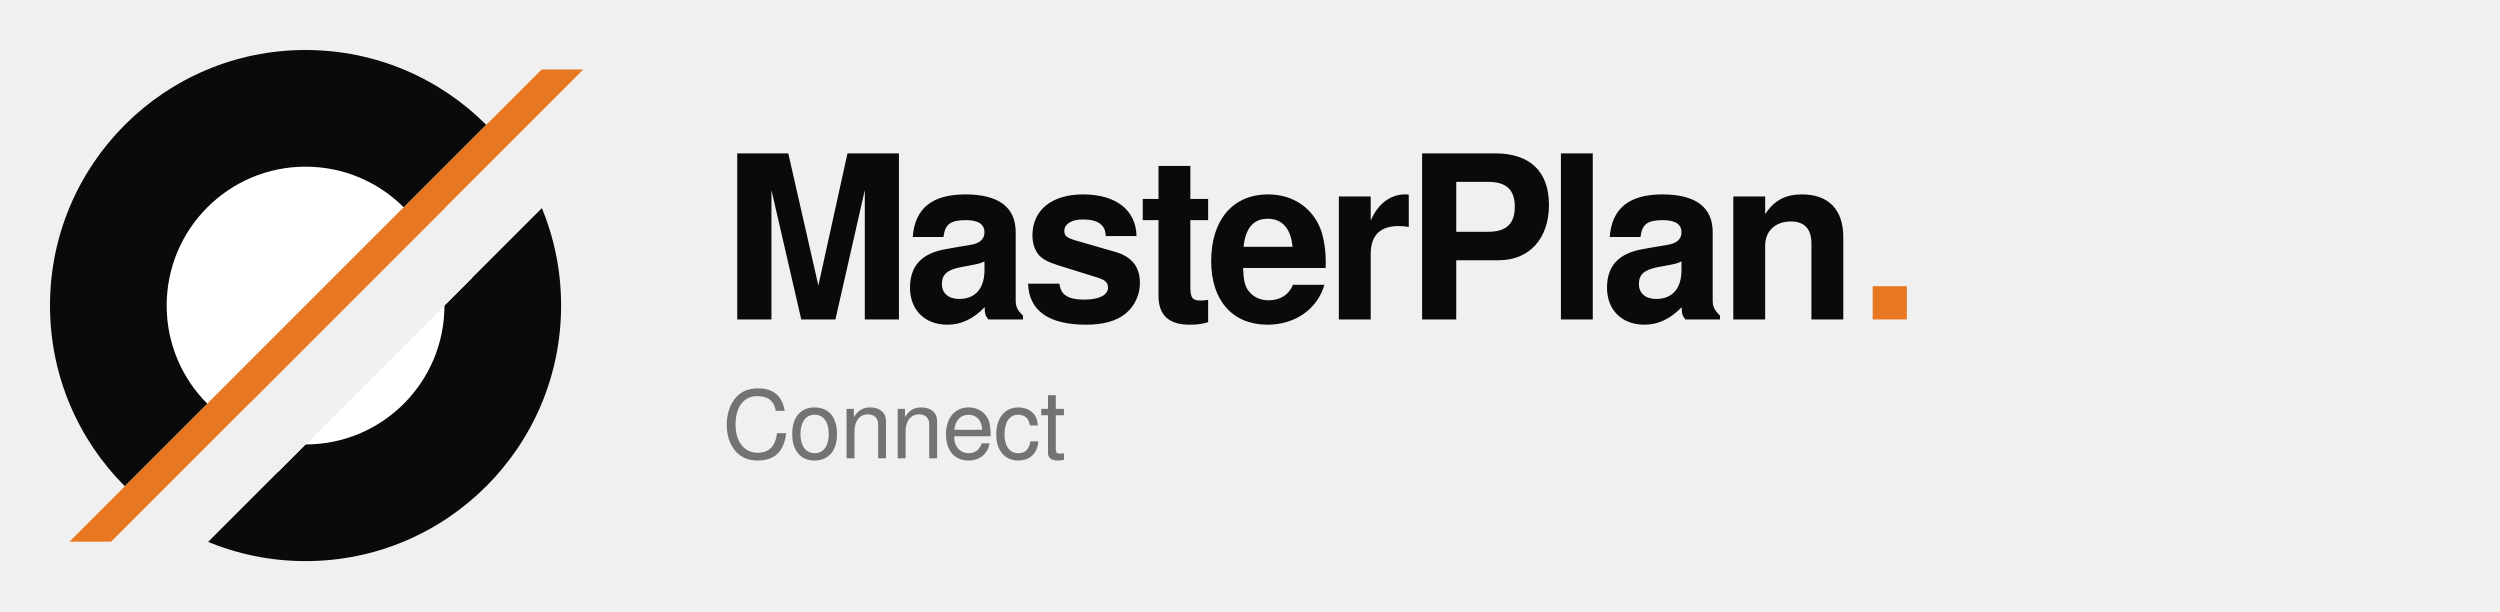
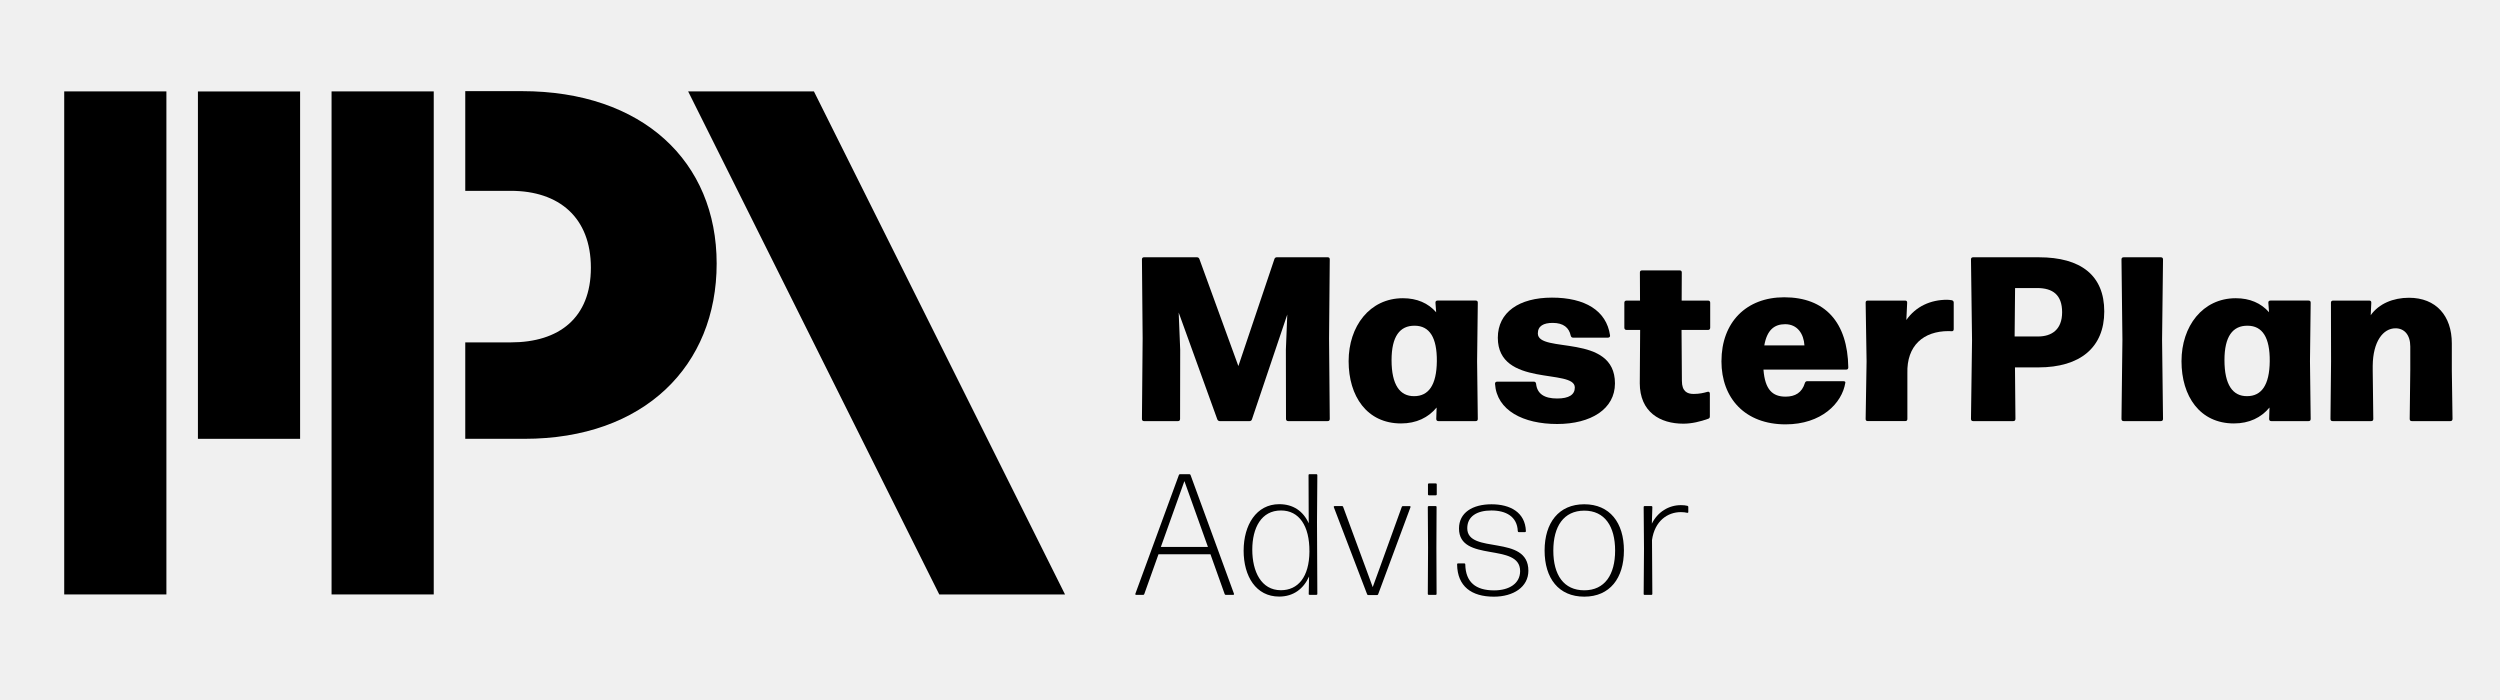
- <svg xmlns="http://www.w3.org/2000/svg" viewBox="0 0 900 220" width="900" height="220">
-   <defs>
-     <mask id="slash-mask-h1">
-       <rect width="220" height="220" fill="white" />
-       <polygon points="195,25 220,50 100,170 75,145" fill="black" />
-       <polygon points="145,75 170,100 50,220 25,195" fill="black" />
-     </mask>
-   </defs>
-   <g mask="url(#slash-mask-h1)">
-     <circle cx="110" cy="110" r="92" fill="#0A0A0A" />
-     <circle cx="110" cy="110" r="50" fill="#FFFFFF" />
+ <svg xmlns="http://www.w3.org/2000/svg" id="Layer_1" data-name="Layer 1" viewBox="0 0 1250 350">
+   <g>
+     <path d="M260.92,45.58h-28.29v49.84h22.8c24.07,0,40.01,13.33,40.01,38.45s-15.94,37.32-40.01,37.32h-22.8v48.22h29.56c59.96,0,96.14-36.56,96.14-87.62s-37.03-86.22-97.41-86.22Z" />
+     <rect x="32.11" y="45.7" width="51.09" height="251.52" />
+     <rect x="98.96" y="45.73" width="51.09" height="173.68" />
+     <rect x="165.78" y="45.7" width="51.09" height="251.52" />
+     <polygon points="532.51 297.22 469.63 297.22 344.07 45.7 406.96 45.7 532.51 297.22" />
  </g>
-   <polygon points="195,25 210,25 90,145 75,145" fill="#E87722" />
-   <polygon points="145,75 160,75 40,195 25,195" fill="#E87722" />
-   <text x="260" y="115" font-family="Work Sans, Helvetica, Arial, sans-serif" font-weight="800" font-size="82" letter-spacing="-3" fill="#0A0A0A">MasterPlan<tspan fill="#E87722">.</tspan>
-   </text>
-   <text x="260" y="165" font-family="Work Sans, Helvetica, Arial, sans-serif" font-weight="400" font-size="34" letter-spacing="-0.5" fill="#737373">Connect</text>
+   <g>
+     <path d="M570.97,209.44l.35-40.26-.35-39.5c0-.7.41-1.05,1.05-1.05h26.39c.64,0,1.05.29,1.29.88l14.22,39.08,5.27,14.45,4.86-14.45,13.16-39.08c.18-.58.64-.88,1.23-.88h25.39c.7,0,1.05.35,1.05,1.05l-.35,39.5.35,40.26c0,.76-.35,1.11-1.05,1.11h-19.78c-.64,0-1.05-.41-1.05-1.11l-.06-34.58.7-17.61-17.67,52.43c-.18.58-.64.88-1.23.88h-14.8c-.58,0-1.05-.29-1.29-.88l-19.31-53.42.76,18.61-.06,34.58c0,.76-.41,1.11-1.05,1.11h-16.97c-.64,0-1.05-.35-1.05-1.11Z" />
+     <path d="M674.31,180.59c0-17.44,10.53-31.48,27.15-31.48,7.02,0,12.64,2.46,16.62,7.02l-.35-4.74c-.06-.7.35-1.11,1.05-1.11h19.07c.7,0,1.05.35,1.05,1.05l-.35,29.26.35,28.85c0,.76-.35,1.11-1.05,1.11h-18.67c-.64,0-1.05-.35-1.05-1.11l.18-5.68c-4.15,5.03-10.12,7.96-17.79,7.96-17.03,0-26.21-13.58-26.21-31.13ZM718.42,180.65c.12-11.94-3.69-17.73-11-17.79-7.61-.12-11.64,5.5-11.64,17.2,0,12.35,4.15,18.08,11.29,18.02,7.2,0,11.23-5.5,11.35-17.44Z" />
+     <path d="M747.51,191.94c-.06-.7.41-1.11,1.05-1.11h18.37c.64,0,.99.35,1.11,1.05.53,5.03,4.1,7.37,10.53,7.37,5.97,0,8.84-1.93,8.84-5.5,0-9.65-38.5.06-38.5-24.87,0-12.76,10.65-20.07,27.09-20.07s27.21,6.44,29.02,18.84c.12.76-.35,1.17-1.05,1.17h-17.44c-.64,0-.99-.35-1.17-.99-.82-3.98-3.63-6.38-9.01-6.38-4.56,0-7.43,1.52-7.43,5.27,0,10.24,38.56-.35,38.56,24.98,0,12.81-12,20.3-28.9,20.3s-30.19-6.73-31.07-20.07Z" />
+     <path d="M819.89,191.47l.18-26.5h-6.79c-.7,0-1.11-.41-1.11-1.11v-12.52c0-.64.41-1.05,1.11-1.05h6.73l-.06-14.04c0-.7.35-1.05,1.05-1.05h18.84c.7,0,1.05.35,1.05,1.05l-.06,14.04h13.22c.64,0,1.05.41,1.05,1.05v12.52c0,.7-.41,1.11-1.05,1.11h-13.28l.18,25.45c0,5.27,2.63,6.55,5.85,6.55,2.98,0,5.09-.53,6.9-1.05.76-.23,1.23.18,1.23.94v11.29c0,.64-.23,1.05-.82,1.23-3.92,1.41-8.19,2.46-12.46,2.46-11.53,0-21.77-5.73-21.77-20.36Z" />
+     <path d="M860.73,180.59c0-19.43,12.4-31.95,31.36-31.95,20.48,0,31.71,12.52,32.06,35.05,0,.7-.35,1.11-1.05,1.11h-41.37c.76,10.06,4.56,13.52,11.06,13.52,4.8,0,8.19-1.99,9.65-6.79.18-.58.58-.94,1.17-.94h18.02c.7,0,1.17.29,1.05.7-1.64,10.41-12.05,20.89-29.9,20.89-20.13,0-32.06-12.93-32.06-31.6ZM902.22,172.69c-.35-5.79-3.51-10.59-9.65-10.59-5.44,0-9.07,2.93-10.42,10.59h20.07Z" />
+     <path d="M932.82,209.44l.47-28.79-.47-29.31c0-.7.35-1.05,1.05-1.05h18.72c.64,0,1.05.35.99,1.11l-.41,8.6c4.74-6.79,12.11-10.12,20.36-10.12.76,0,1.58.12,2.34.23.64.12.99.58.99,1.17v13.28c0,.7-.35,1.11-1.05,1.05-.53-.06-1.11-.06-1.52-.06-12.52,0-21.01,7.2-20.6,21.12v22.76c0,.76-.35,1.11-1.05,1.11h-18.78c-.7,0-1.05-.35-1.05-1.11Z" />
+     <path d="M985.49,209.44l.53-39.32-.53-40.43c0-.7.41-1.05,1.05-1.05h32.88c21.12,0,32.71,9.13,32.71,27.09s-12,27.97-32.94,27.97h-11.7l.23,25.74c0,.76-.41,1.11-1.11,1.11h-20.07c-.64,0-1.05-.35-1.05-1.11ZM1019.01,168.24c6.85,0,12.05-3.45,12.05-12.11s-4.62-12.11-12.52-12.11h-11l-.23,24.22h11.7Z" />
+     <path d="M1060.74,209.44l.47-39.61-.47-40.14c0-.7.41-1.05,1.11-1.05h18.55c.7,0,1.11.35,1.11,1.05l-.47,40.2.47,39.55c0,.76-.41,1.11-1.11,1.11h-18.55c-.7,0-1.11-.35-1.11-1.11Z" />
+     <path d="M1090.75,180.59c0-17.44,10.53-31.48,27.15-31.48,7.02,0,12.64,2.46,16.62,7.02l-.35-4.74c-.06-.7.35-1.11,1.05-1.11h19.07c.7,0,1.05.35,1.05,1.05l-.35,29.26.35,28.85c0,.76-.35,1.11-1.05,1.11h-18.67c-.64,0-1.05-.35-1.05-1.11l.18-5.68c-4.15,5.03-10.12,7.96-17.79,7.96-17.03,0-26.21-13.58-26.21-31.13ZM1134.87,180.65c.12-11.94-3.69-17.73-11-17.79-7.61-.12-11.64,5.5-11.64,17.2,0,12.35,4.15,18.08,11.29,18.02,7.2,0,11.23-5.5,11.35-17.44Z" />
+     <path d="M1165.24,209.44l.29-28.55-.06-29.55c0-.7.41-1.05,1.11-1.05h18.08c.64,0,1.05.35.99,1.11l-.29,6.2c4.1-5.79,11.29-8.72,19.13-8.72,13.52,0,21.42,9.01,21.42,22.82v13.28l.35,24.46c0,.76-.41,1.11-1.11,1.11h-19.25c-.7,0-1.05-.35-1.05-1.11l.29-24.46v-11.76c0-5.85-3.04-9.07-7.37-9.07-6.2,0-11.29,6.55-11.41,18.72v2.52l.29,24.05c0,.76-.35,1.11-1.05,1.11h-19.31c-.7,0-1.05-.35-1.05-1.11Z" />
+     <path d="M567.68,296.88l21.77-59.39c.09-.26.3-.39.56-.39h4.7c.26,0,.47.13.56.39l21.72,59.39c.13.3-.09.56-.43.56h-3.66c-.26,0-.47-.13-.56-.39l-7.11-19.91h-25.99l-7.11,19.91c-.09.26-.3.39-.56.39h-3.45c-.39,0-.56-.26-.43-.56ZM603.97,273.47l-11.77-32.93-11.77,32.93h23.53Z" />
+     <path d="M621.82,275.28c0-12.76,6.34-23.19,17.8-23.19,6.9,0,11.94,3.36,14.74,9.57l-.09-24.05c0-.34.17-.52.52-.52h3.36c.3,0,.52.17.52.52l-.17,23.49.17,35.86c0,.34-.22.47-.52.47h-3.32c-.3,0-.52-.13-.47-.47l.17-8.71c-2.76,6.16-7.8,10.04-14.96,10.04-11.55,0-17.76-10.09-17.76-23.02ZM654.71,275.71c.09-12.8-5.17-20.47-14.18-20.47-9.91-.04-14.39,8.75-14.39,19.61s4.44,20.26,14.31,20.26c8.49,0,14.18-6.51,14.27-19.4Z" />
+     <path d="M667.3,253.04h3.71c.26,0,.47.09.56.39l11.38,30.82,3.41,9.31,3.41-9.35,11.12-30.77c.09-.26.3-.39.56-.39h3.36c.39,0,.56.26.43.56l-16.16,43.53c-.09.26-.3.39-.56.39h-4.4c-.26,0-.47-.13-.56-.39l-16.64-43.53c-.13-.3.04-.56.39-.56Z" />
+     <path d="M713.9,296.92l.13-22.97-.13-20.39c0-.34.22-.52.52-.52h3.4c.3,0,.47.17.47.52l-.09,20.39.09,22.97c0,.34-.17.52-.47.52h-3.4c-.3,0-.52-.17-.52-.52ZM713.98,247.14v-4.91c0-.34.17-.52.52-.52h3.36c.34,0,.52.17.52.52v4.91c0,.3-.17.52-.52.52h-3.36c-.34,0-.52-.22-.52-.52Z" />
+     <path d="M728.55,282.22c0-.34.17-.52.47-.52h3.1c.3,0,.52.17.52.52.17,8.88,5.22,12.97,14.4,12.97,7.59,0,13.02-3.45,13.02-9.65,0-14.52-30.56-4.05-30.56-21.29,0-7.93,6.77-12.11,16.25-12.11s16.85,4.1,17.2,13.4c0,.34-.22.52-.52.52h-3.02c-.3,0-.47-.17-.52-.52-.3-7.33-5.99-10.3-13.19-10.3s-12.07,2.93-12.07,8.88c0,13.28,30.56,2.8,30.56,21.25,0,8.15-7.54,12.97-17.24,12.97-11.25,0-18.23-5.17-18.4-16.12Z" />
+     <path d="M772.3,275.28c0-13.84,7.03-23.15,19.83-23.15s19.83,9.27,19.83,23.1-7.03,23.1-19.83,23.1-19.83-9.18-19.83-23.06ZM807.56,275.28c0-12.02-5.13-19.96-15.43-19.96-10.3.04-15.47,7.84-15.47,20s5.22,19.83,15.47,19.83,15.43-7.8,15.43-19.87Z" />
+     <path d="M821.83,296.92l.17-22.46-.17-20.9c0-.34.17-.52.47-.52h3.36c.3,0,.52.17.52.52l-.26,8.28c2.93-5.91,8.49-9.27,14.52-9.27,1.21,0,2.33.09,3.28.34.3.09.43.3.43.56v2.5c0,.3-.17.52-.56.43-.91-.22-1.94-.34-3.19-.34-6.47,0-13.02,4.27-14.4,13.96l.17,26.9c0,.34-.17.52-.52.52h-3.36c-.3,0-.47-.17-.47-.52Z" />
+   </g>
</svg>
